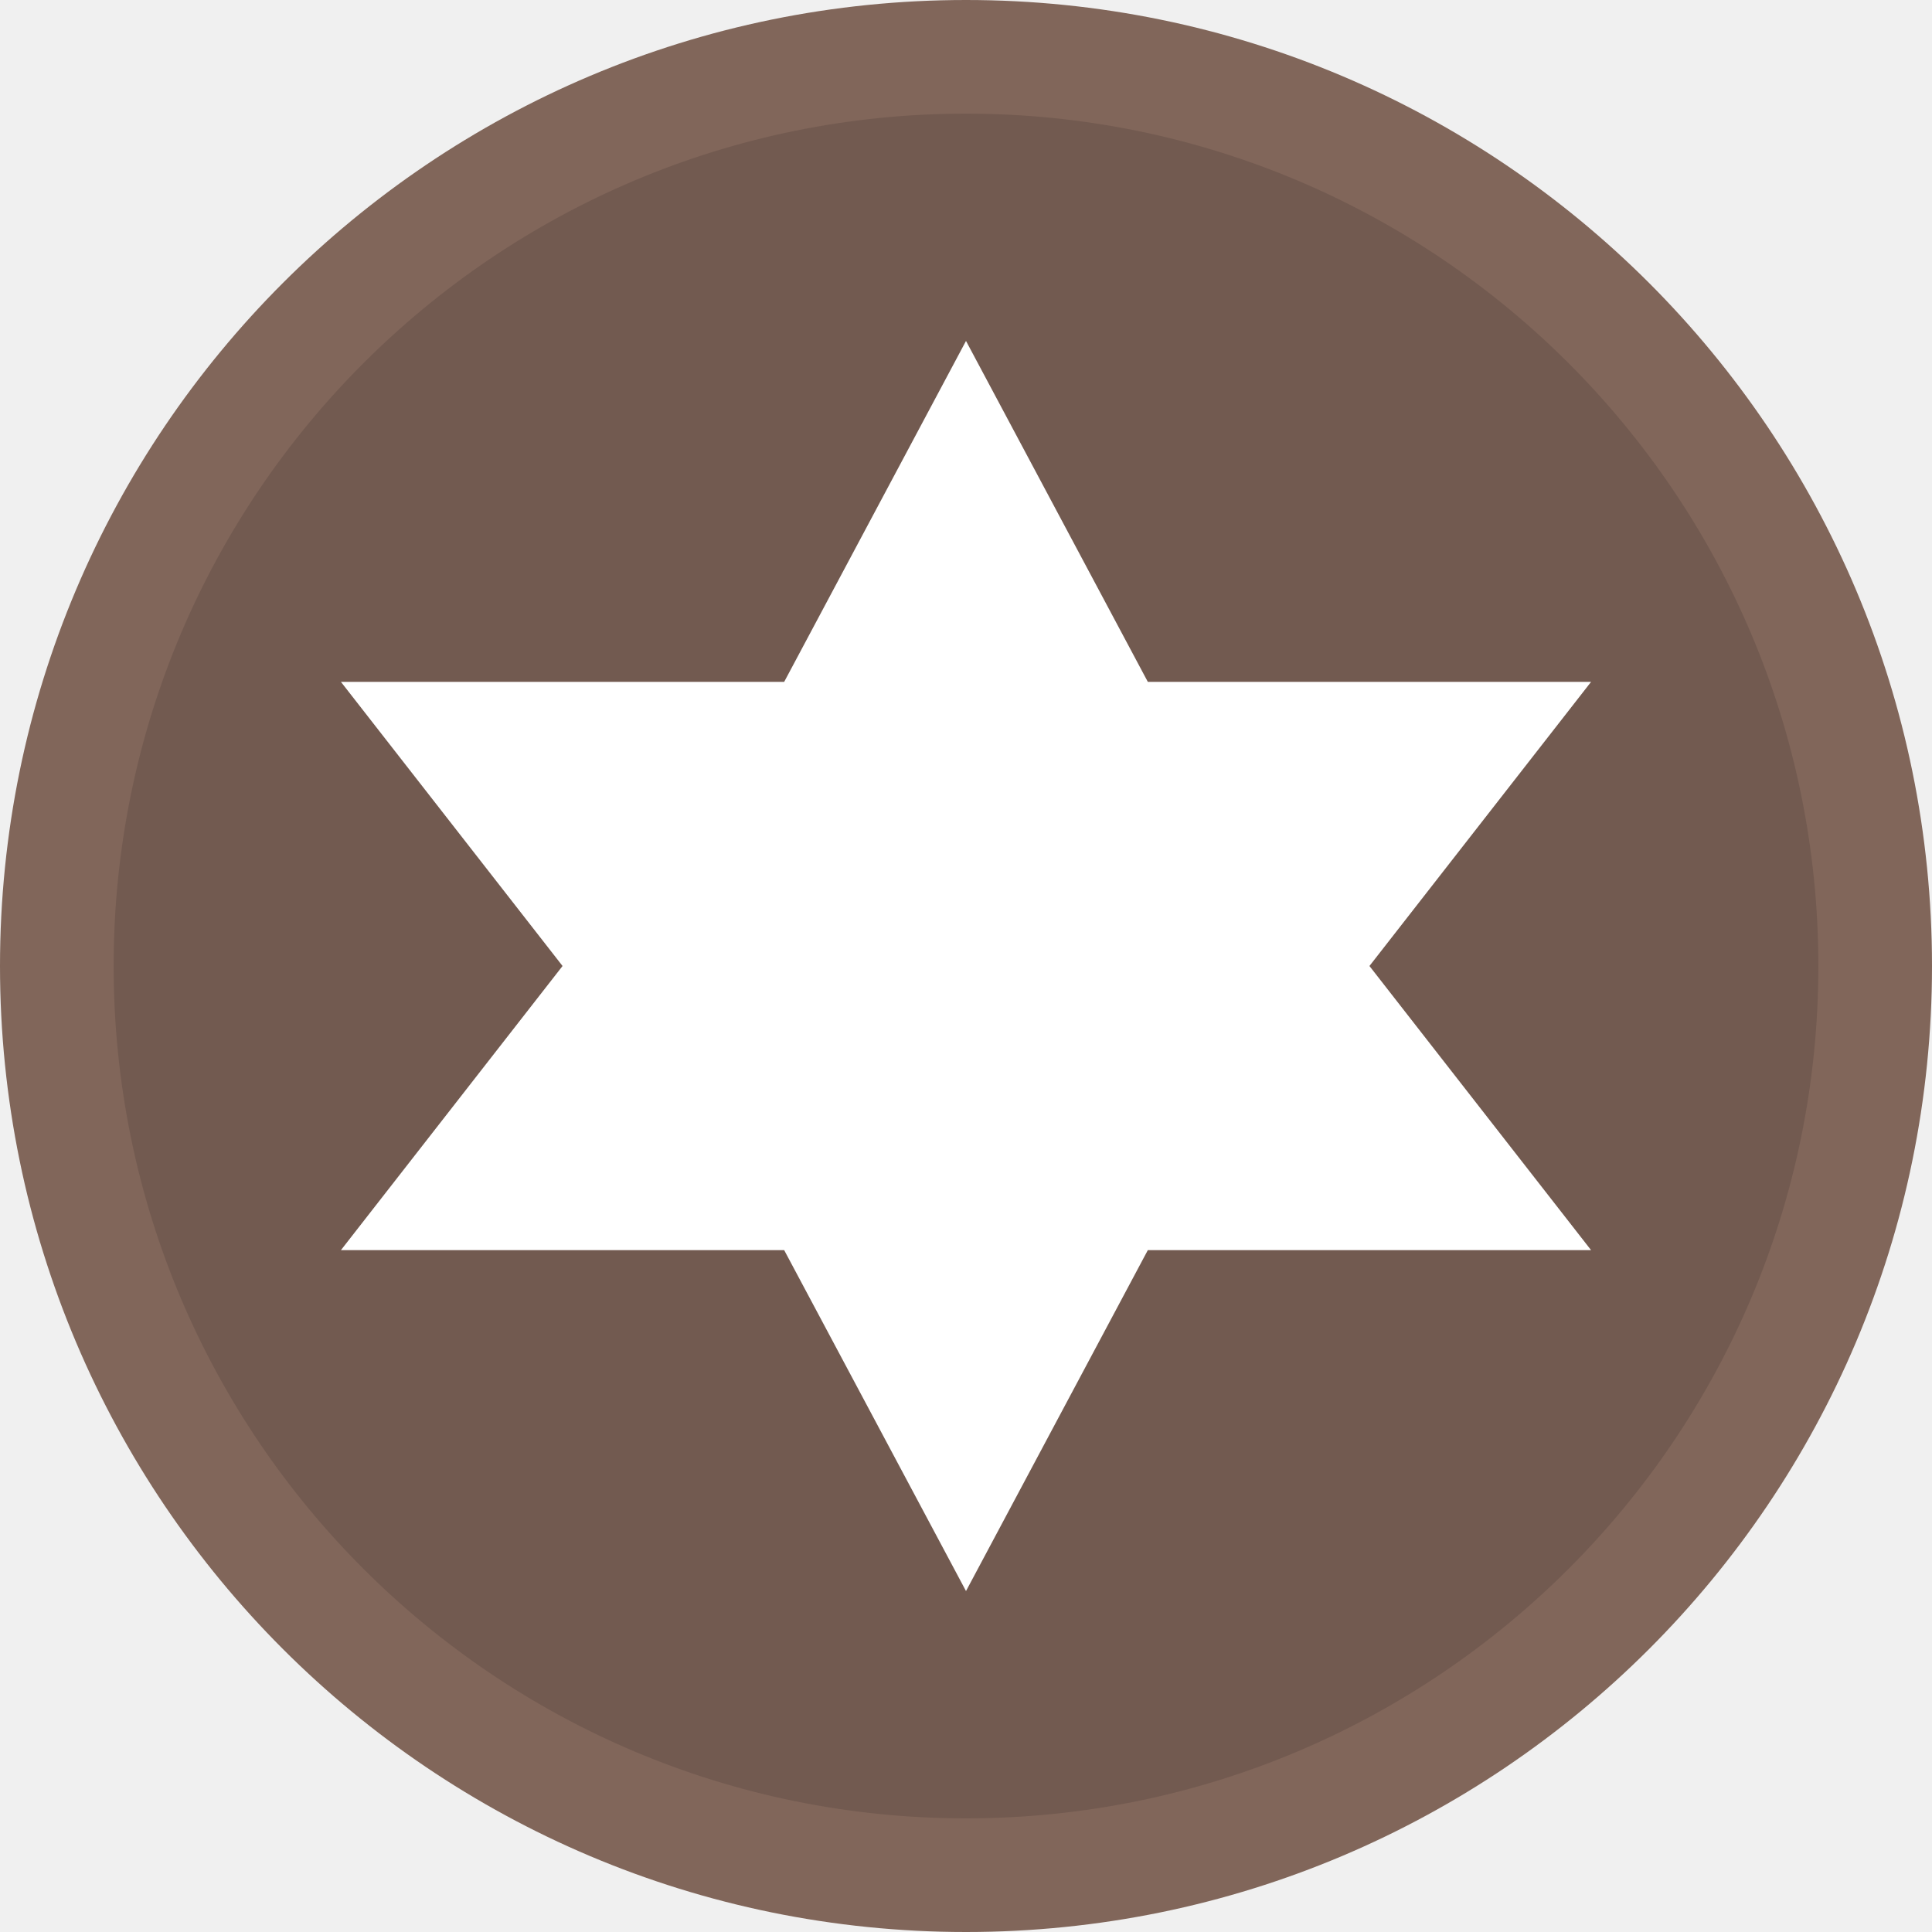
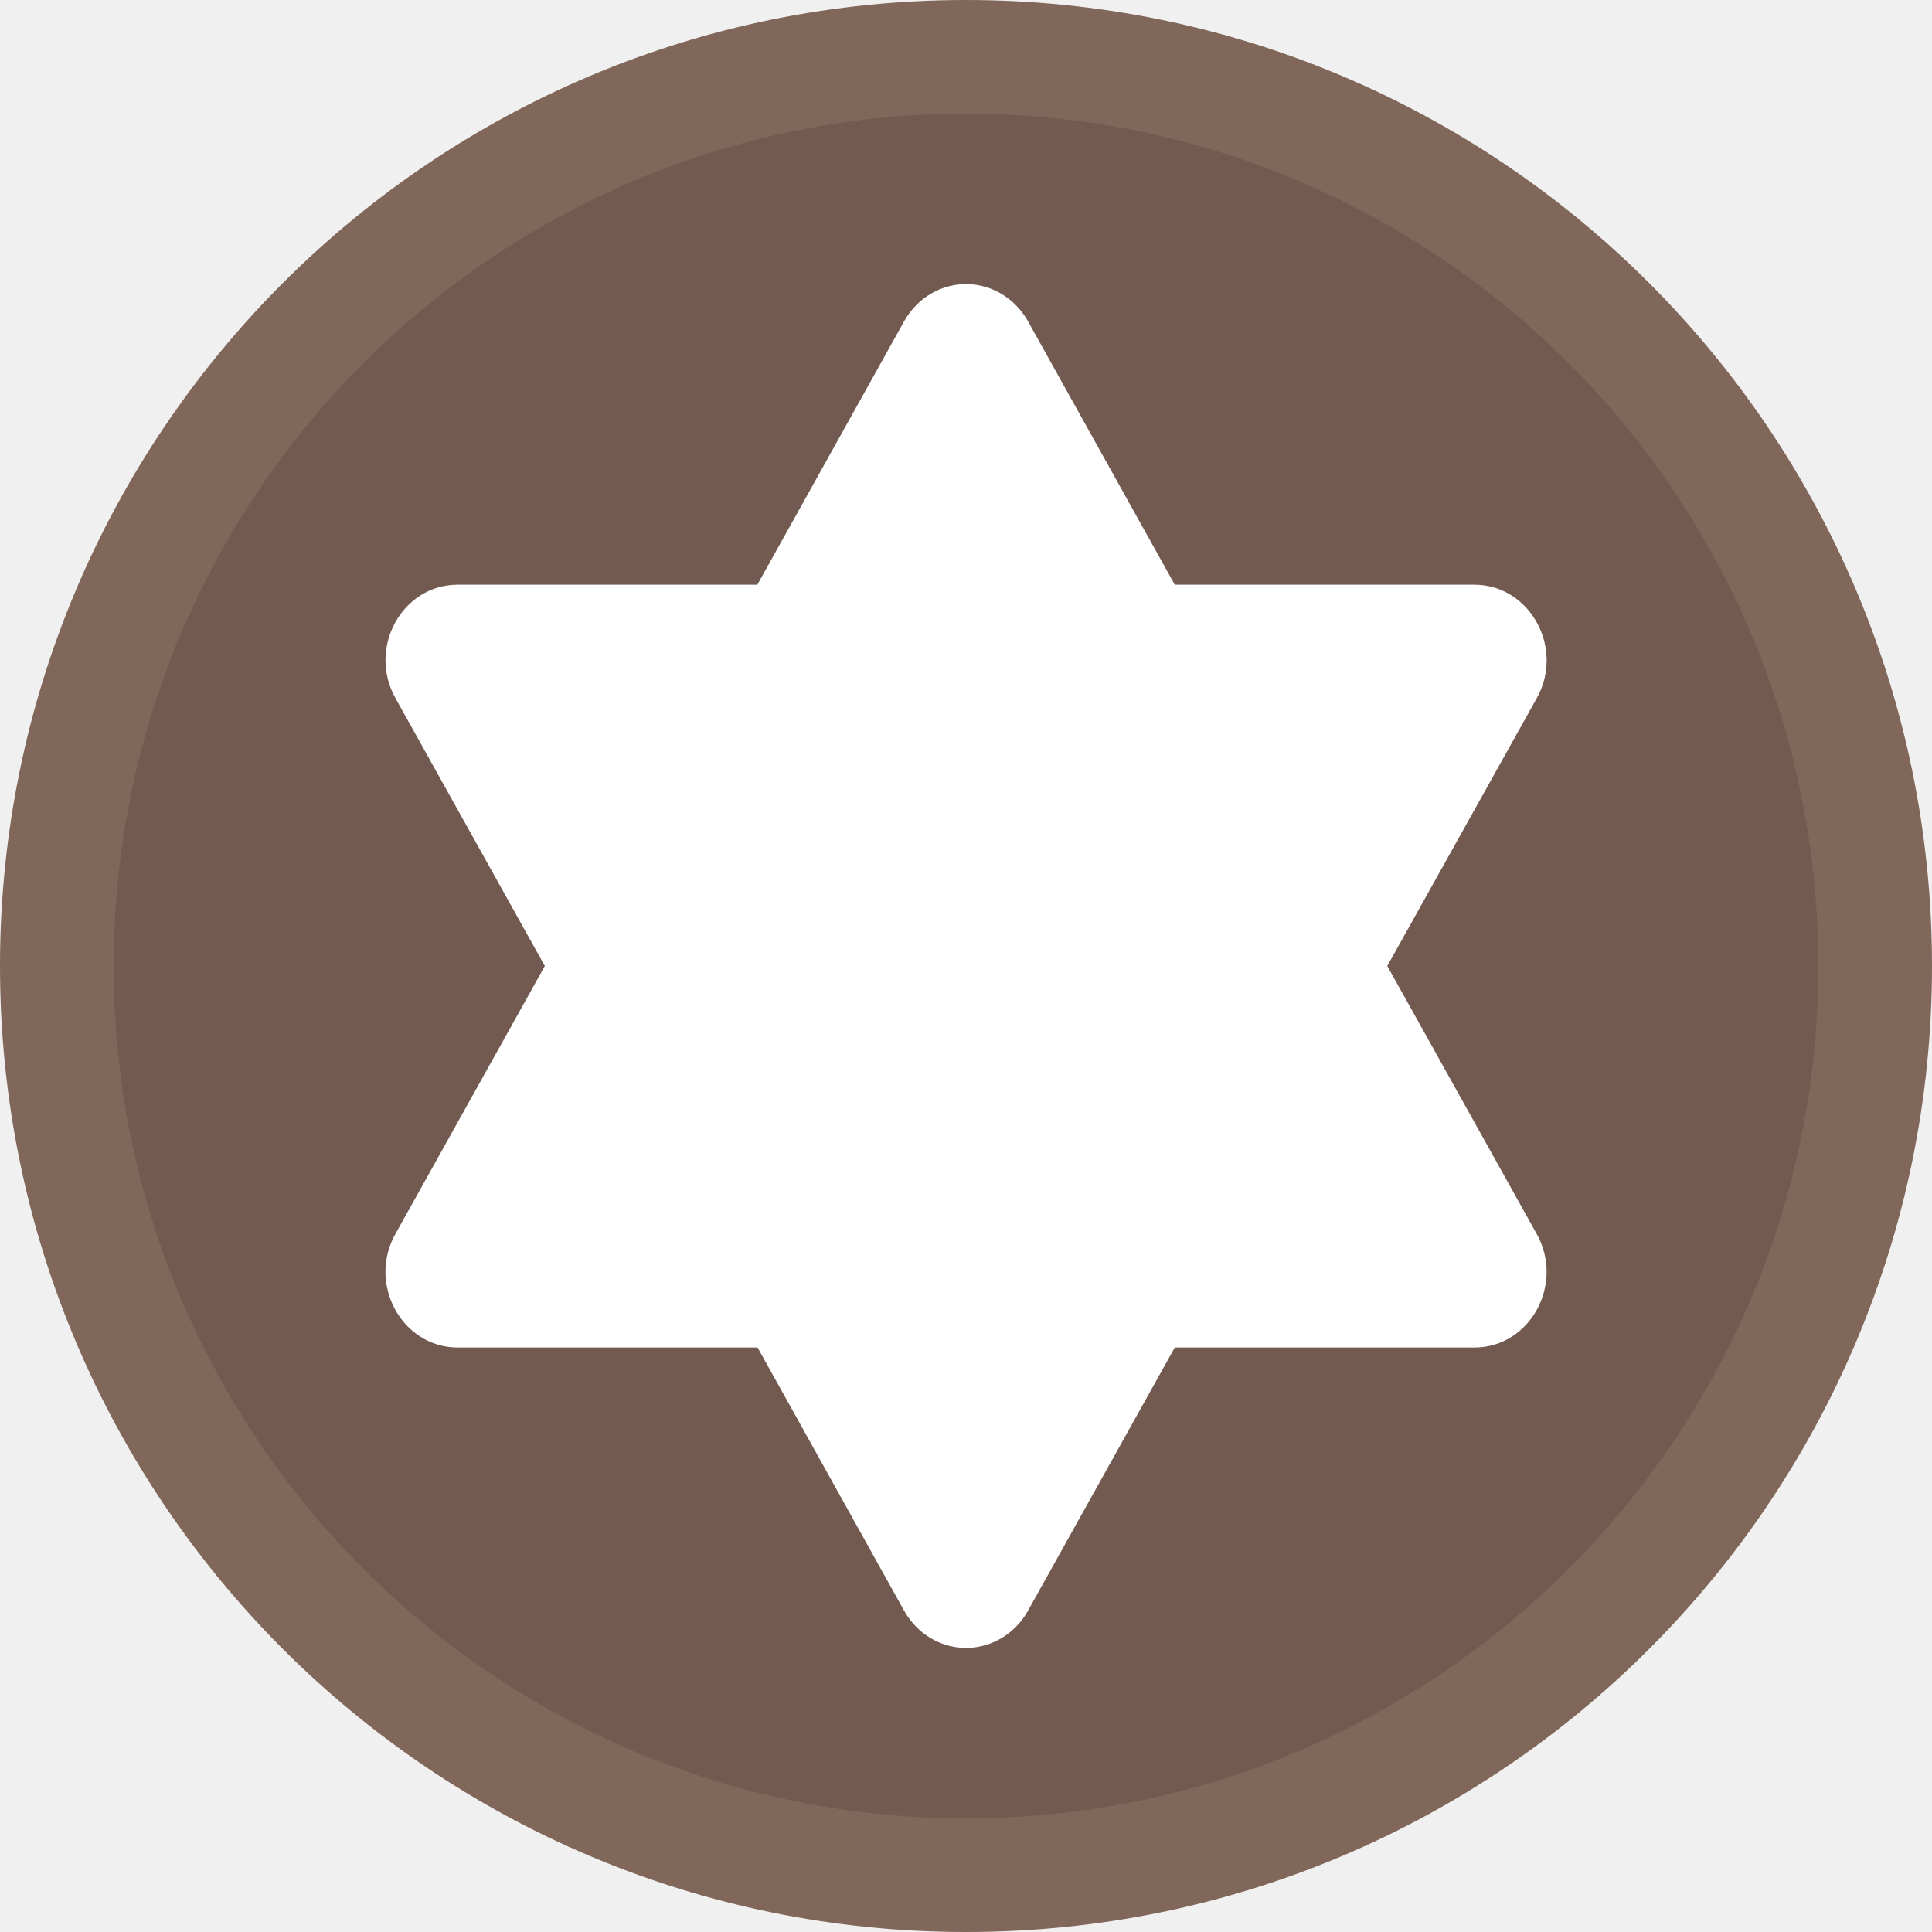
- <svg xmlns="http://www.w3.org/2000/svg" viewBox="0 0 17 17" height="17" width="17">
-   <rect fill="none" x="0" y="0" width="17" height="17" />
-   <rect x="1" y="1" rx="7.5" ry="7.5" width="15" height="15" stroke="#81665a" style="stroke-linejoin:round;stroke-miterlimit:4;" fill="#81665a" stroke-width="2" />
+ <svg xmlns="http://www.w3.org/2000/svg" width="17" height="17" version="1.1" viewBox="0 0 17 17">
+   <rect x="1" y="1" width="15" height="15" rx="7.5" ry="7.5" fill="#81665a" stroke="#81665a" stroke-linejoin="round" stroke-width="2" />
  <rect x="1" y="1" width="15" height="15" rx="7.5" ry="7.5" fill="#725a50" />
-   <path fill="#fff" transform="translate(3 3)" d="M11,8H7.1l-1.6,3L3.9,8H0l1.95-2.5L0,3h3.9l1.6-3l1.6,3H11L9.05,5.5L11,8z" />
+   <path d="m8.52 2.5c-0.229-0.007-0.443 0.115-0.561 0.321l-1.295 2.324h-2.637c-0.492 8.13e-5 -0.797 0.562-0.544 1.004l1.311 2.351-1.311 2.351c-0.254 0.442 0.052 1.005 0.544 1.006h2.639l1.293 2.322c0.111 0.193 0.307 0.314 0.522 0.321 0.229 0.007 0.443-0.115 0.561-0.321l1.295-2.322h2.637c0.492-8.1e-5 0.797-0.563 0.544-1.006l-1.311-2.351 1.311-2.349c0.254-0.442-0.052-1.005-0.544-1.006h-2.637l-1.295-2.324c-0.111-0.193-0.307-0.314-0.522-0.321z" fill="#fff" stroke-width=".814" />
</svg>
